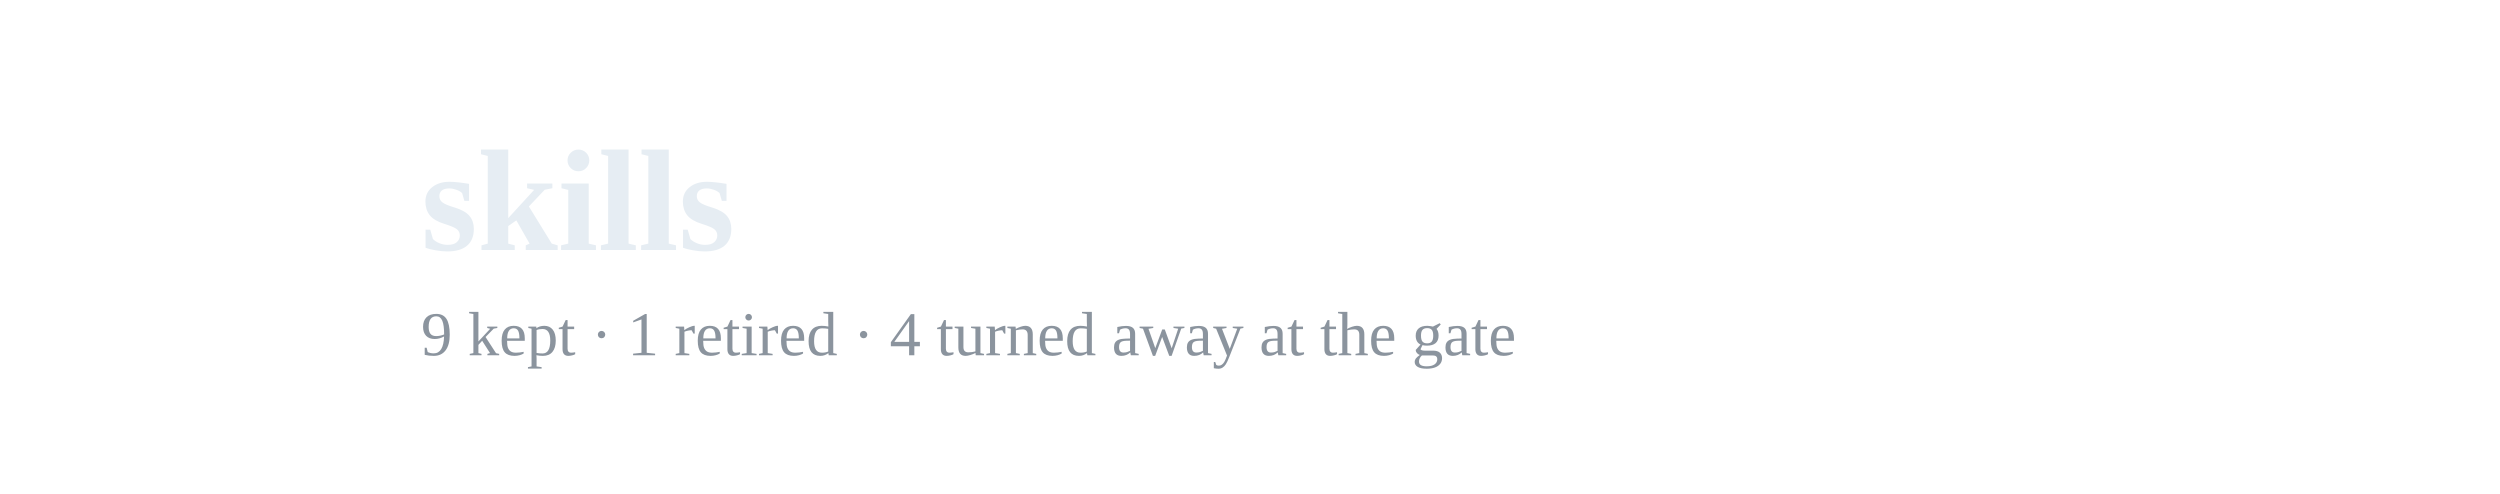
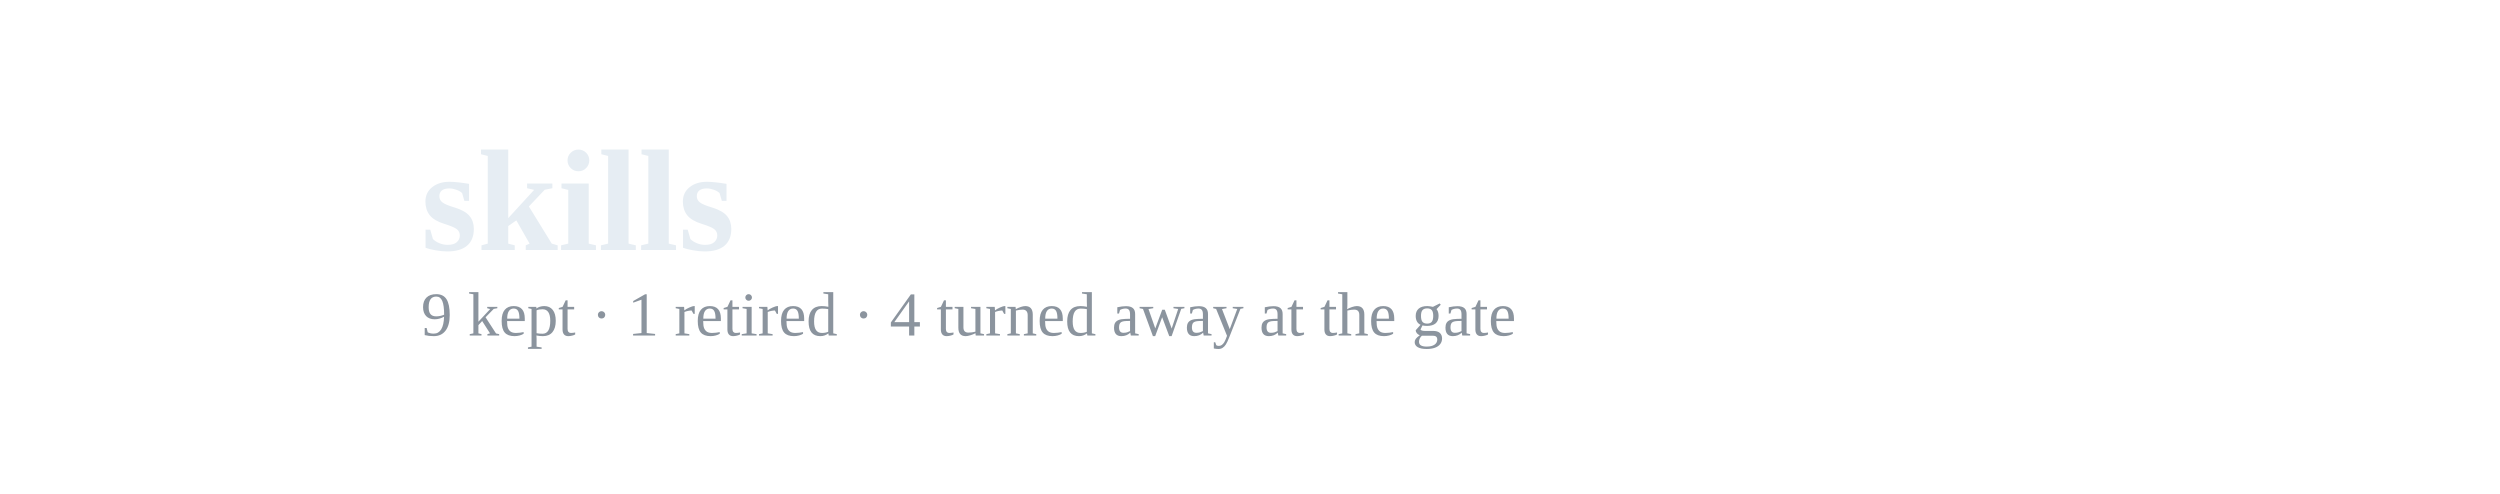
- <svg xmlns="http://www.w3.org/2000/svg" width="760" height="150" viewBox="0 0 760 150" role="img" aria-label="skills — 9 kept, 1 retired, 4 turned away at the gate">
+ <svg xmlns="http://www.w3.org/2000/svg" width="760" height="150" viewBox="0 0 760 150" role="img" aria-label="skills — 9 admitted, 0 measured, 1 retired, 4 solutions looking for a problem">
  <text x="128" y="76" class="mono" font-size="44" font-weight="700" fill="#e6edf3">skills</text>
-   <text x="128" y="108" class="mono" font-size="19" fill="#8b949e">9 kept · 1 retired · 4 turned away at the gate</text>
+   <text x="128" y="102" class="mono" font-size="19" fill="#8b949e">9 kept · 1 retired · 4 turned away at the gate</text>
</svg>
